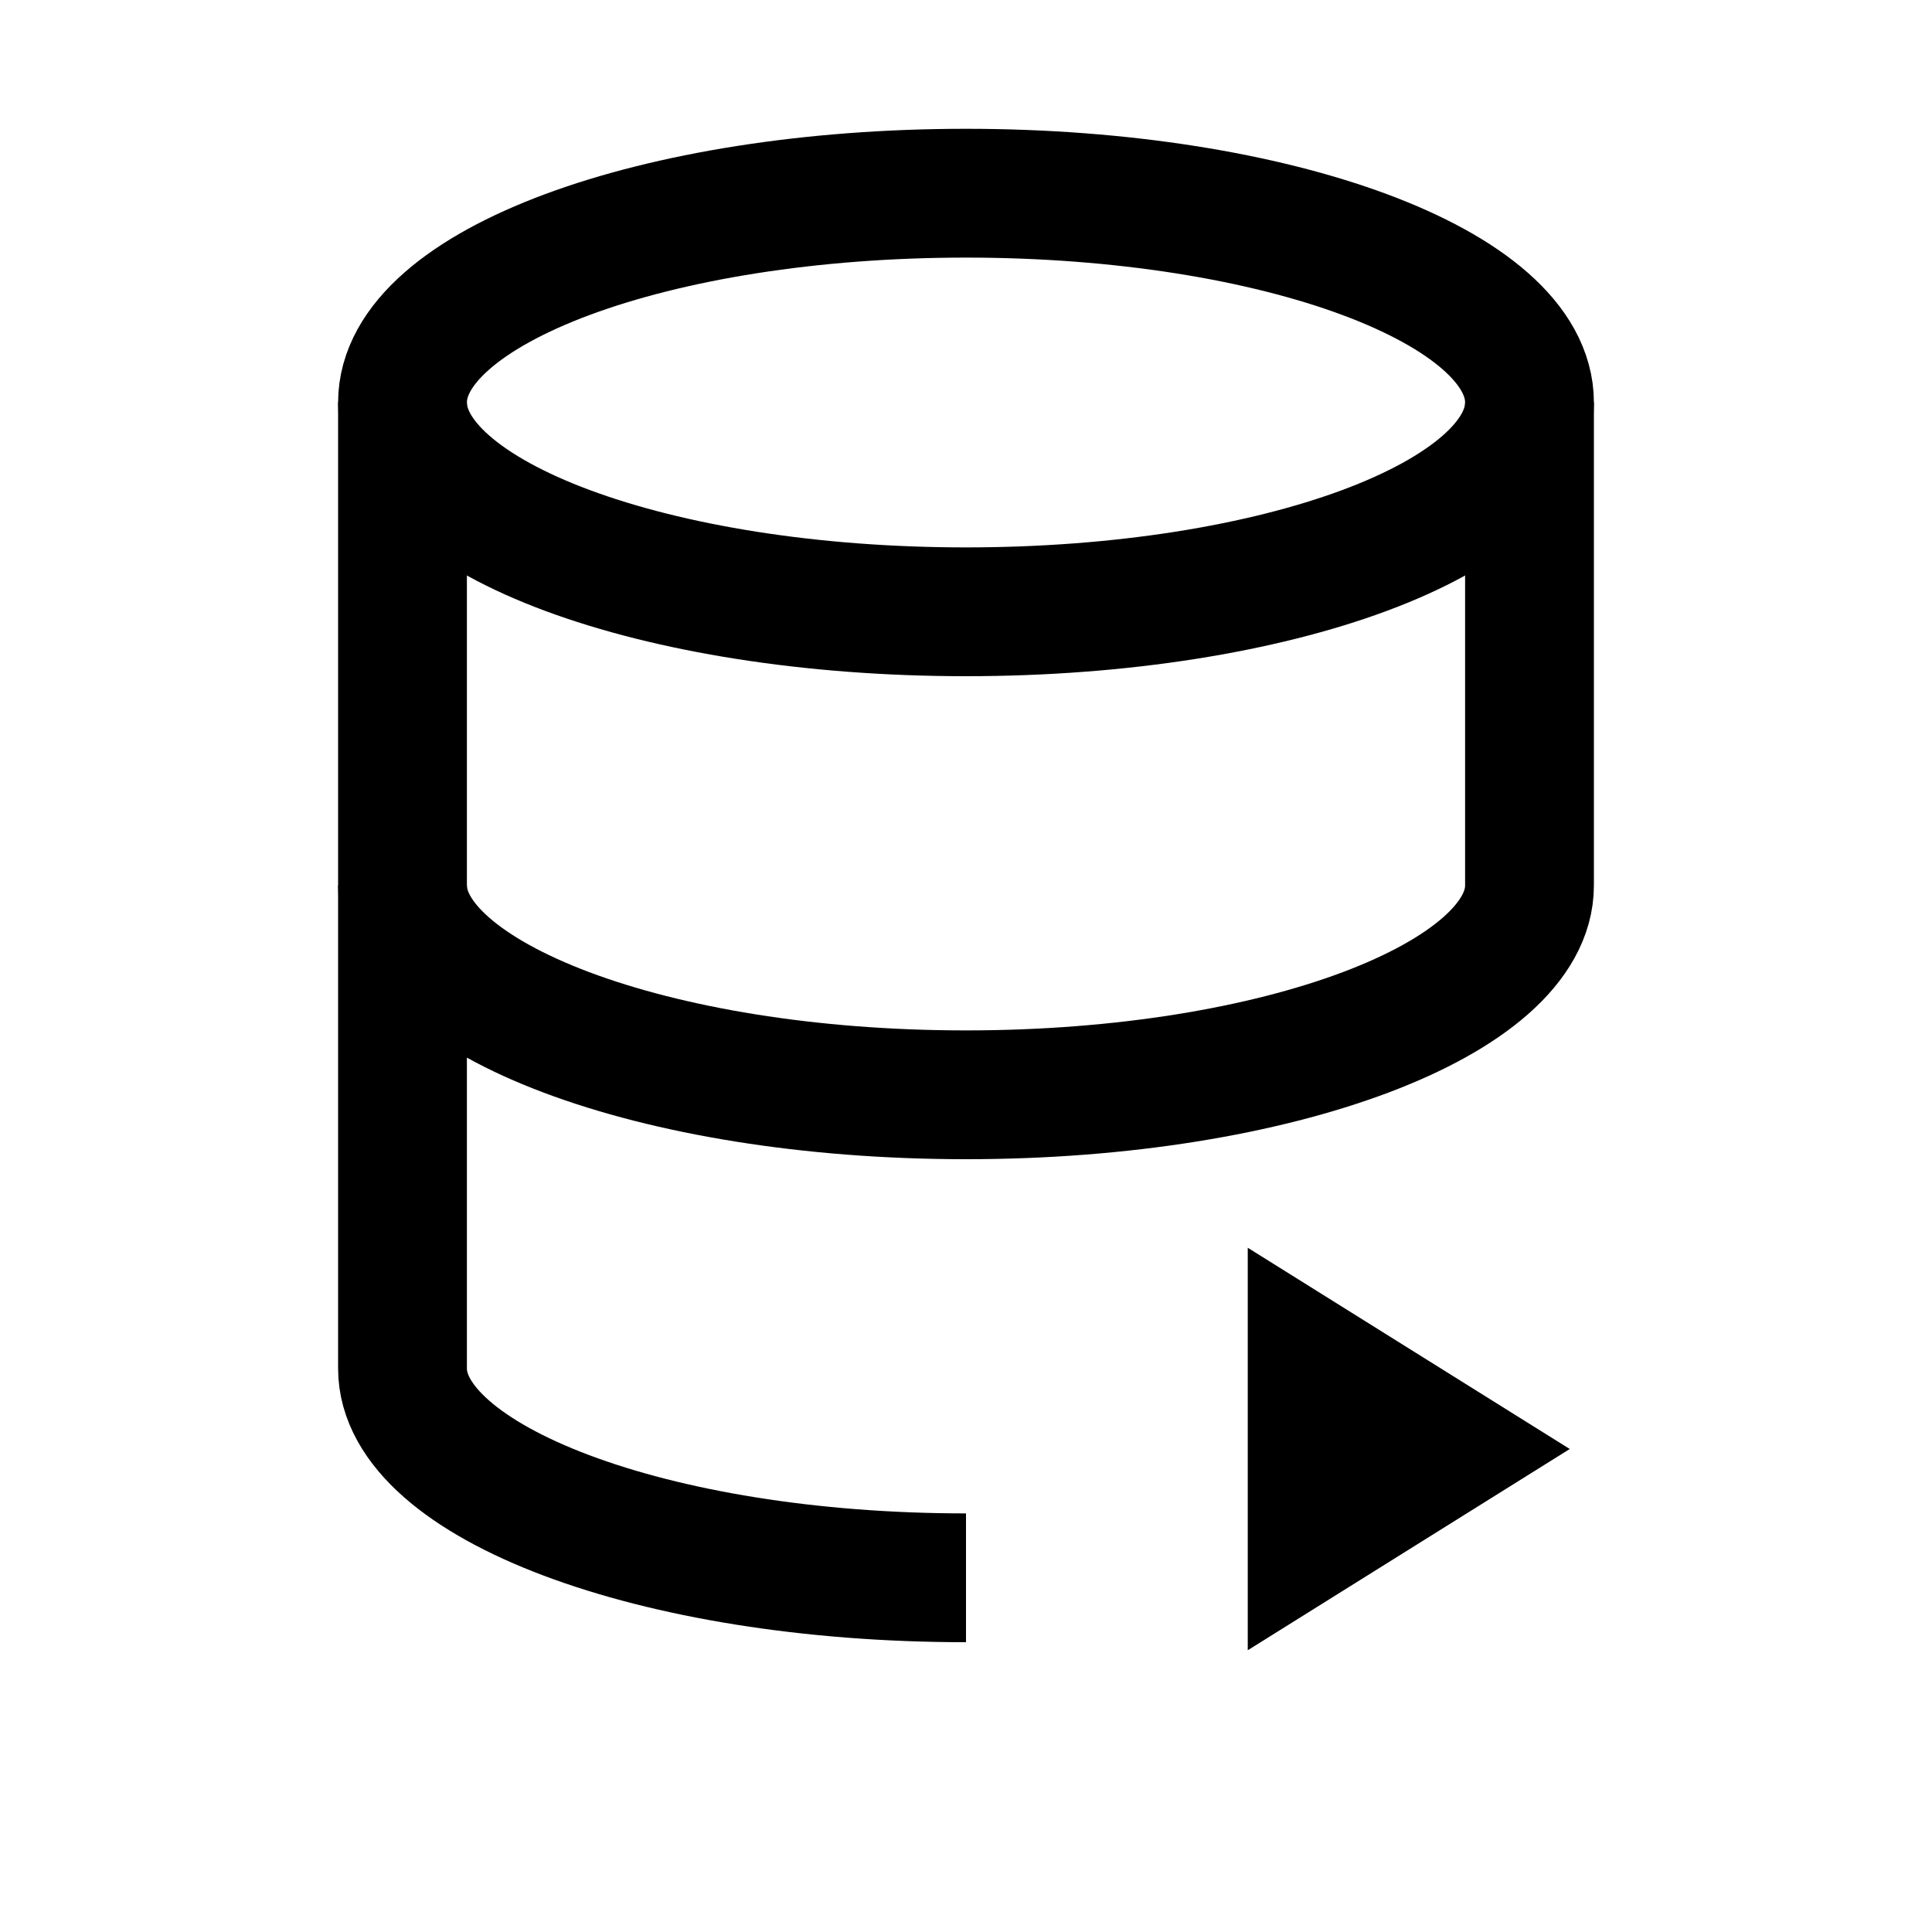
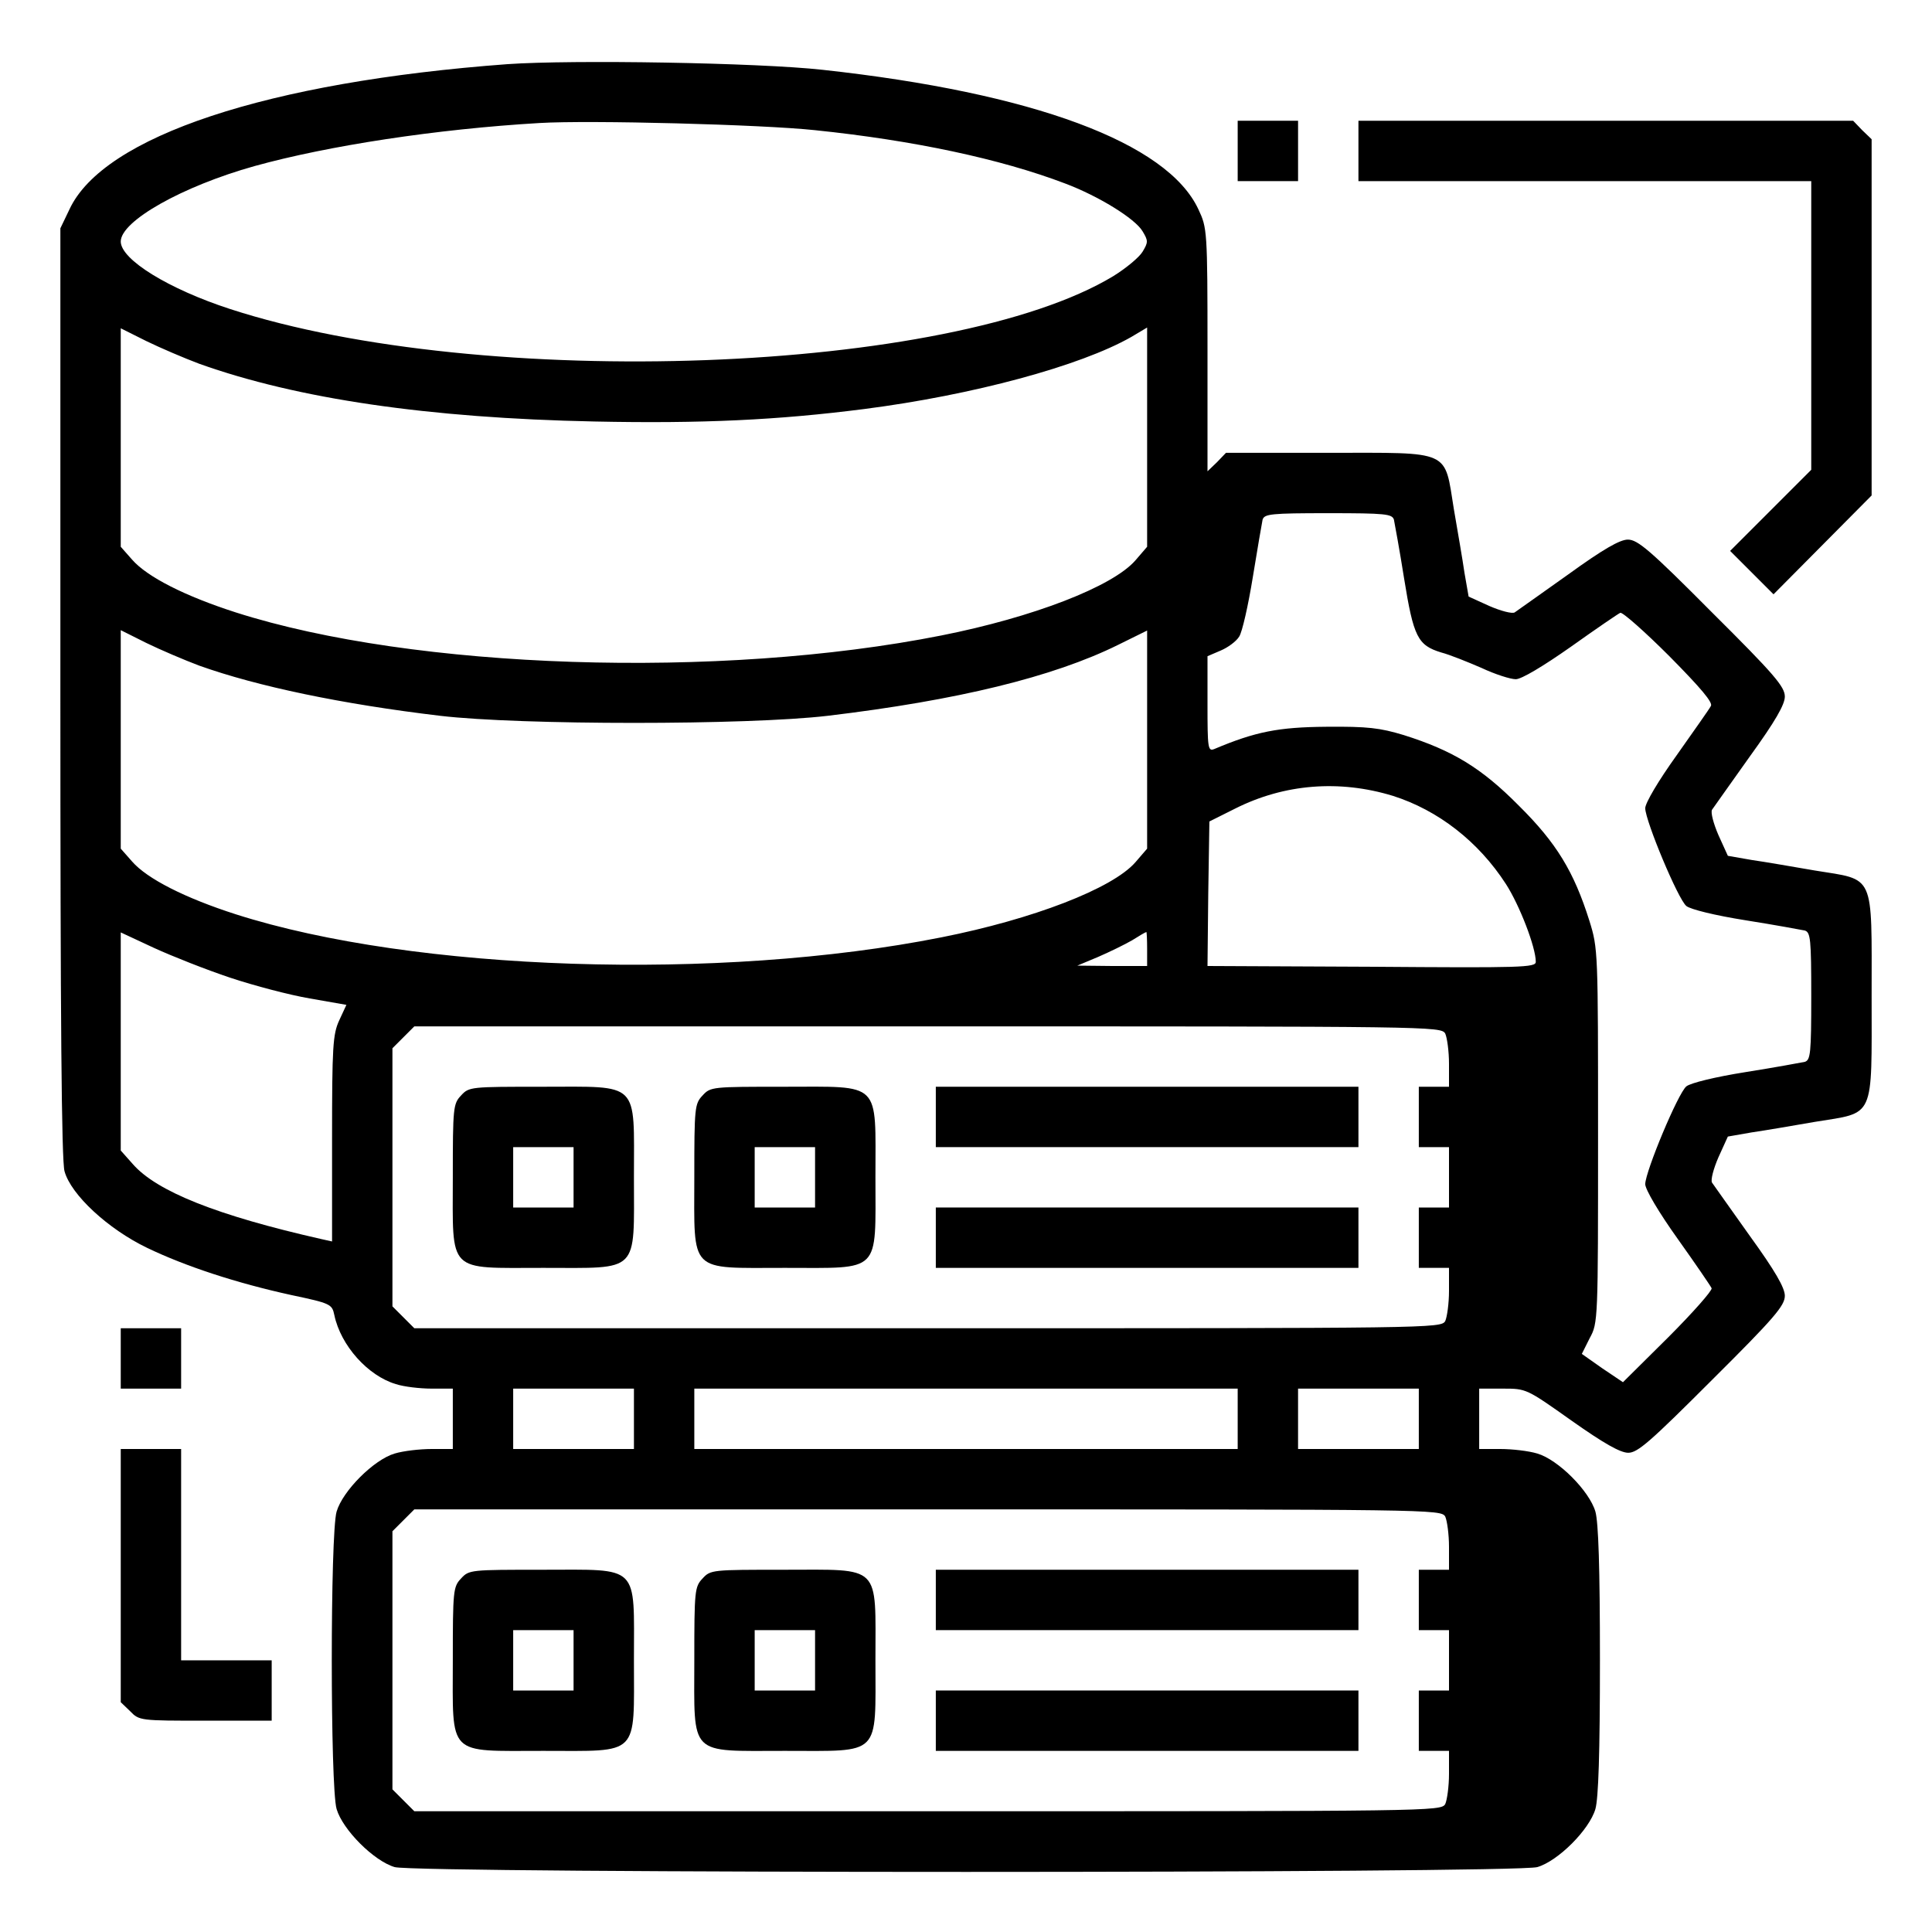
- <svg xmlns="http://www.w3.org/2000/svg" viewBox="0 0 24 24" fill="currentColor">
-   <ellipse cx="12" cy="5" rx="7" ry="2.6" fill="none" stroke="currentColor" stroke-width="1.6" />
-   <path d="M5 5v6c0 1.4 3.1 2.6 7 2.6s7-1.2 7-2.6V5" fill="none" stroke="currentColor" stroke-width="1.6" />
-   <path d="M5 11v6c0 1.4 3.1 2.6 7 2.6" fill="none" stroke="currentColor" stroke-width="1.6" />
-   <path d="M15.5 15.5l4 2.5-4 2.5z" fill="currentColor" />
+ <svg xmlns="http://www.w3.org/2000/svg" version="1.0" width="512pt" height="512pt" viewBox="0 0 512 512" preserveAspectRatio="xMidYMid meet">
+   <g transform="translate(0,512) scale(0.1,-0.1)" fill="#000000" stroke="none">
+     <path d="M1345 4950 c-635 -47 -1071 -191 -1161 -385 l-24 -50 0 -1230 c0 -860 3 -1242 11 -1269 17 -62 115 -153 219 -203 102 -49 236 -93 382 -125 104 -22 108 -24 114 -53 17 -81 89 -161 163 -183 21 -7 64 -12 95 -12 l56 0 0 -80 0 -80 -56 0 c-31 0 -75 -5 -98 -12 -55 -16 -138 -99 -154 -154 -17 -58 -17 -730 0 -788 16 -55 99 -138 154 -154 60 -17 2968 -17 3028 0 55 16 138 99 154 154 8 29 12 146 12 394 0 248 -4 365 -12 394 -16 55 -99 138 -154 154 -23 7 -67 12 -98 12 l-56 0 0 80 0 80 63 0 c62 0 62 0 182 -85 85 -60 129 -85 150 -85 25 0 58 29 222 193 165 164 193 197 193 223 0 21 -25 65 -93 159 -51 72 -96 135 -100 141 -4 7 4 37 17 67 l25 55 63 11 c35 5 110 18 168 28 160 26 150 4 150 333 0 329 10 307 -150 333 -58 10 -133 23 -168 28 l-63 11 -25 55 c-13 30 -21 60 -17 67 4 6 49 69 100 141 68 94 93 138 93 159 0 26 -28 59 -193 223 -164 165 -197 193 -223 193 -21 0 -65 -25 -159 -93 -72 -51 -135 -96 -141 -100 -7 -4 -37 4 -67 17 l-55 25 -11 63 c-5 35 -18 110 -28 168 -26 160 -4 150 -333 150 l-271 0 -24 -25 -25 -24 0 322 c0 317 -1 323 -24 372 -82 177 -438 309 -996 370 -172 19 -663 27 -835 15z m815 -175 c261 -27 491 -76 662 -141 88 -33 186 -93 206 -127 15 -25 15 -29 0 -54 -9 -15 -44 -44 -78 -65 -429 -259 -1670 -305 -2340 -87 -163 53 -290 131 -290 179 0 54 162 146 355 200 195 54 482 98 755 114 133 8 590 -4 730 -19z m-1632 -619 c260 -93 608 -144 1047 -153 285 -6 489 4 715 33 288 37 573 114 708 191 l42 25 0 -291 0 -290 -31 -36 c-61 -70 -272 -151 -514 -199 -589 -117 -1398 -90 -1870 61 -134 43 -235 94 -275 140 l-30 34 0 289 0 290 68 -34 c37 -18 100 -45 140 -60z m3166 -413 c2 -10 15 -80 27 -156 25 -155 36 -177 98 -196 23 -6 70 -25 107 -41 36 -17 77 -30 91 -30 15 0 72 34 146 86 66 47 126 88 131 90 6 2 64 -49 130 -115 84 -85 116 -123 110 -132 -4 -8 -46 -67 -91 -131 -48 -67 -83 -126 -83 -140 1 -35 87 -241 109 -259 11 -9 76 -25 158 -38 76 -12 146 -25 156 -27 15 -5 17 -22 17 -174 0 -152 -2 -169 -17 -174 -10 -2 -80 -15 -156 -27 -82 -13 -147 -29 -158 -38 -22 -18 -108 -224 -109 -259 0 -14 36 -75 86 -145 47 -66 88 -126 90 -131 2 -6 -50 -65 -115 -130 l-120 -119 -55 37 -54 38 21 42 c22 40 22 47 22 536 0 491 0 496 -23 570 -41 130 -87 206 -187 305 -99 100 -175 146 -305 187 -63 19 -95 23 -205 22 -127 -1 -188 -13 -297 -59 -17 -7 -18 3 -18 119 l0 127 35 15 c19 8 41 24 49 37 8 12 24 83 36 157 12 74 24 143 26 153 5 15 22 17 174 17 152 0 169 -2 174 -17z m-3166 -387 c154 -55 378 -102 639 -133 212 -25 814 -25 1026 0 344 41 598 103 770 188 l77 38 0 -289 0 -289 -31 -36 c-61 -70 -272 -151 -514 -199 -588 -117 -1398 -90 -1870 61 -134 43 -235 94 -275 140 l-30 34 0 289 0 290 68 -34 c37 -18 100 -45 140 -60z m3163 -345 c120 -38 227 -121 300 -234 36 -56 79 -167 79 -206 0 -15 -37 -16 -435 -13 l-435 2 2 192 3 191 68 34 c131 66 277 77 418 34z m-3081 -482 c63 -21 158 -46 211 -55 l97 -17 -19 -41 c-17 -37 -19 -69 -19 -314 l0 -272 -27 6 c-279 63 -438 127 -501 199 l-32 36 0 289 0 289 88 -41 c48 -22 139 -58 202 -79z m2430 76 l0 -45 -92 0 -93 1 55 23 c30 13 71 33 90 44 19 12 36 22 38 22 1 0 2 -20 2 -45z m790 -224 c5 -11 10 -47 10 -80 l0 -61 -40 0 -40 0 0 -80 0 -80 40 0 40 0 0 -80 0 -80 -40 0 -40 0 0 -80 0 -80 40 0 40 0 0 -61 c0 -33 -5 -69 -10 -80 -11 -19 -36 -19 -1371 -19 l-1361 0 -29 29 -29 29 0 342 0 342 29 29 29 29 1361 0 c1335 0 1360 0 1371 -19z m-2150 -1021 l0 -80 -160 0 -160 0 0 80 0 80 160 0 160 0 0 -80z m1600 0 l0 -80 -720 0 -720 0 0 80 0 80 720 0 720 0 0 -80z m480 0 l0 -80 -160 0 -160 0 0 80 0 80 160 0 160 0 0 -80z m70 -259 c5 -11 10 -47 10 -80 l0 -61 -40 0 -40 0 0 -80 0 -80 40 0 40 0 0 -80 0 -80 -40 0 -40 0 0 -80 0 -80 40 0 40 0 0 -61 c0 -33 -5 -69 -10 -80 -11 -19 -36 -19 -1371 -19 l-1361 0 -29 29 -29 29 0 342 0 342 29 29 29 29 1361 0 c1335 0 1360 0 1371 -19z" />
+     <path d="M1222 2217 c-21 -22 -22 -32 -22 -216 0 -258 -17 -241 240 -241 257 0 240 -17 240 240 0 257 18 240 -243 240 -189 0 -194 0 -215 -23z m298 -217 l0 -80 -80 0 -80 0 0 80 0 80 80 0 80 0 0 -80z" />
+     <path d="M1862 2217 c-21 -22 -22 -32 -22 -216 0 -258 -17 -241 240 -241 257 0 240 -17 240 240 0 257 18 240 -243 240 -189 0 -194 0 -215 -23z m298 -217 l0 -80 -80 0 -80 0 0 80 0 80 80 0 80 0 0 -80z" />
+     <path d="M2480 2160 l0 -80 560 0 560 0 0 80 0 80 -560 0 -560 0 0 -80z" />
+     <path d="M2480 1840 l0 -80 560 0 560 0 0 80 0 80 -560 0 -560 0 0 -80z" />
+     <path d="M1222 937 c-21 -22 -22 -32 -22 -216 0 -258 -17 -241 240 -241 257 0 240 -17 240 240 0 257 18 240 -243 240 -189 0 -194 0 -215 -23z m298 -217 l0 -80 -80 0 -80 0 0 80 0 80 80 0 80 0 0 -80z" />
+     <path d="M1862 937 c-21 -22 -22 -32 -22 -216 0 -258 -17 -241 240 -241 257 0 240 -17 240 240 0 257 18 240 -243 240 -189 0 -194 0 -215 -23z m298 -217 l0 -80 -80 0 -80 0 0 80 0 80 80 0 80 0 0 -80z" />
+     <path d="M2480 880 l0 -80 560 0 560 0 0 80 0 80 -560 0 -560 0 0 -80z" />
+     <path d="M2480 560 l0 -80 560 0 560 0 0 80 0 80 -560 0 -560 0 0 -80z" />
+     <path d="M3280 4720 l0 -80 80 0 80 0 0 80 0 80 -80 0 -80 0 0 -80z" />
+     <path d="M3600 4720 l0 -80 600 0 600 0 0 -382 0 -383 -107 -107 -108 -108 58 -58 57 -57 130 131 130 131 0 472 0 472 -25 24 -24 25 -656 0 -655 0 0 -80z" />
+     <path d="M320 1520 l0 -80 80 0 80 0 0 80 0 80 -80 0 -80 0 0 -80z" />
+     <path d="M320 945 l0 -336 25 -24 c24 -25 27 -25 200 -25 l175 0 0 80 0 80 -120 0 -120 0 0 280 0 280 -80 0 -80 0 0 -335z" />
+   </g>
</svg>
